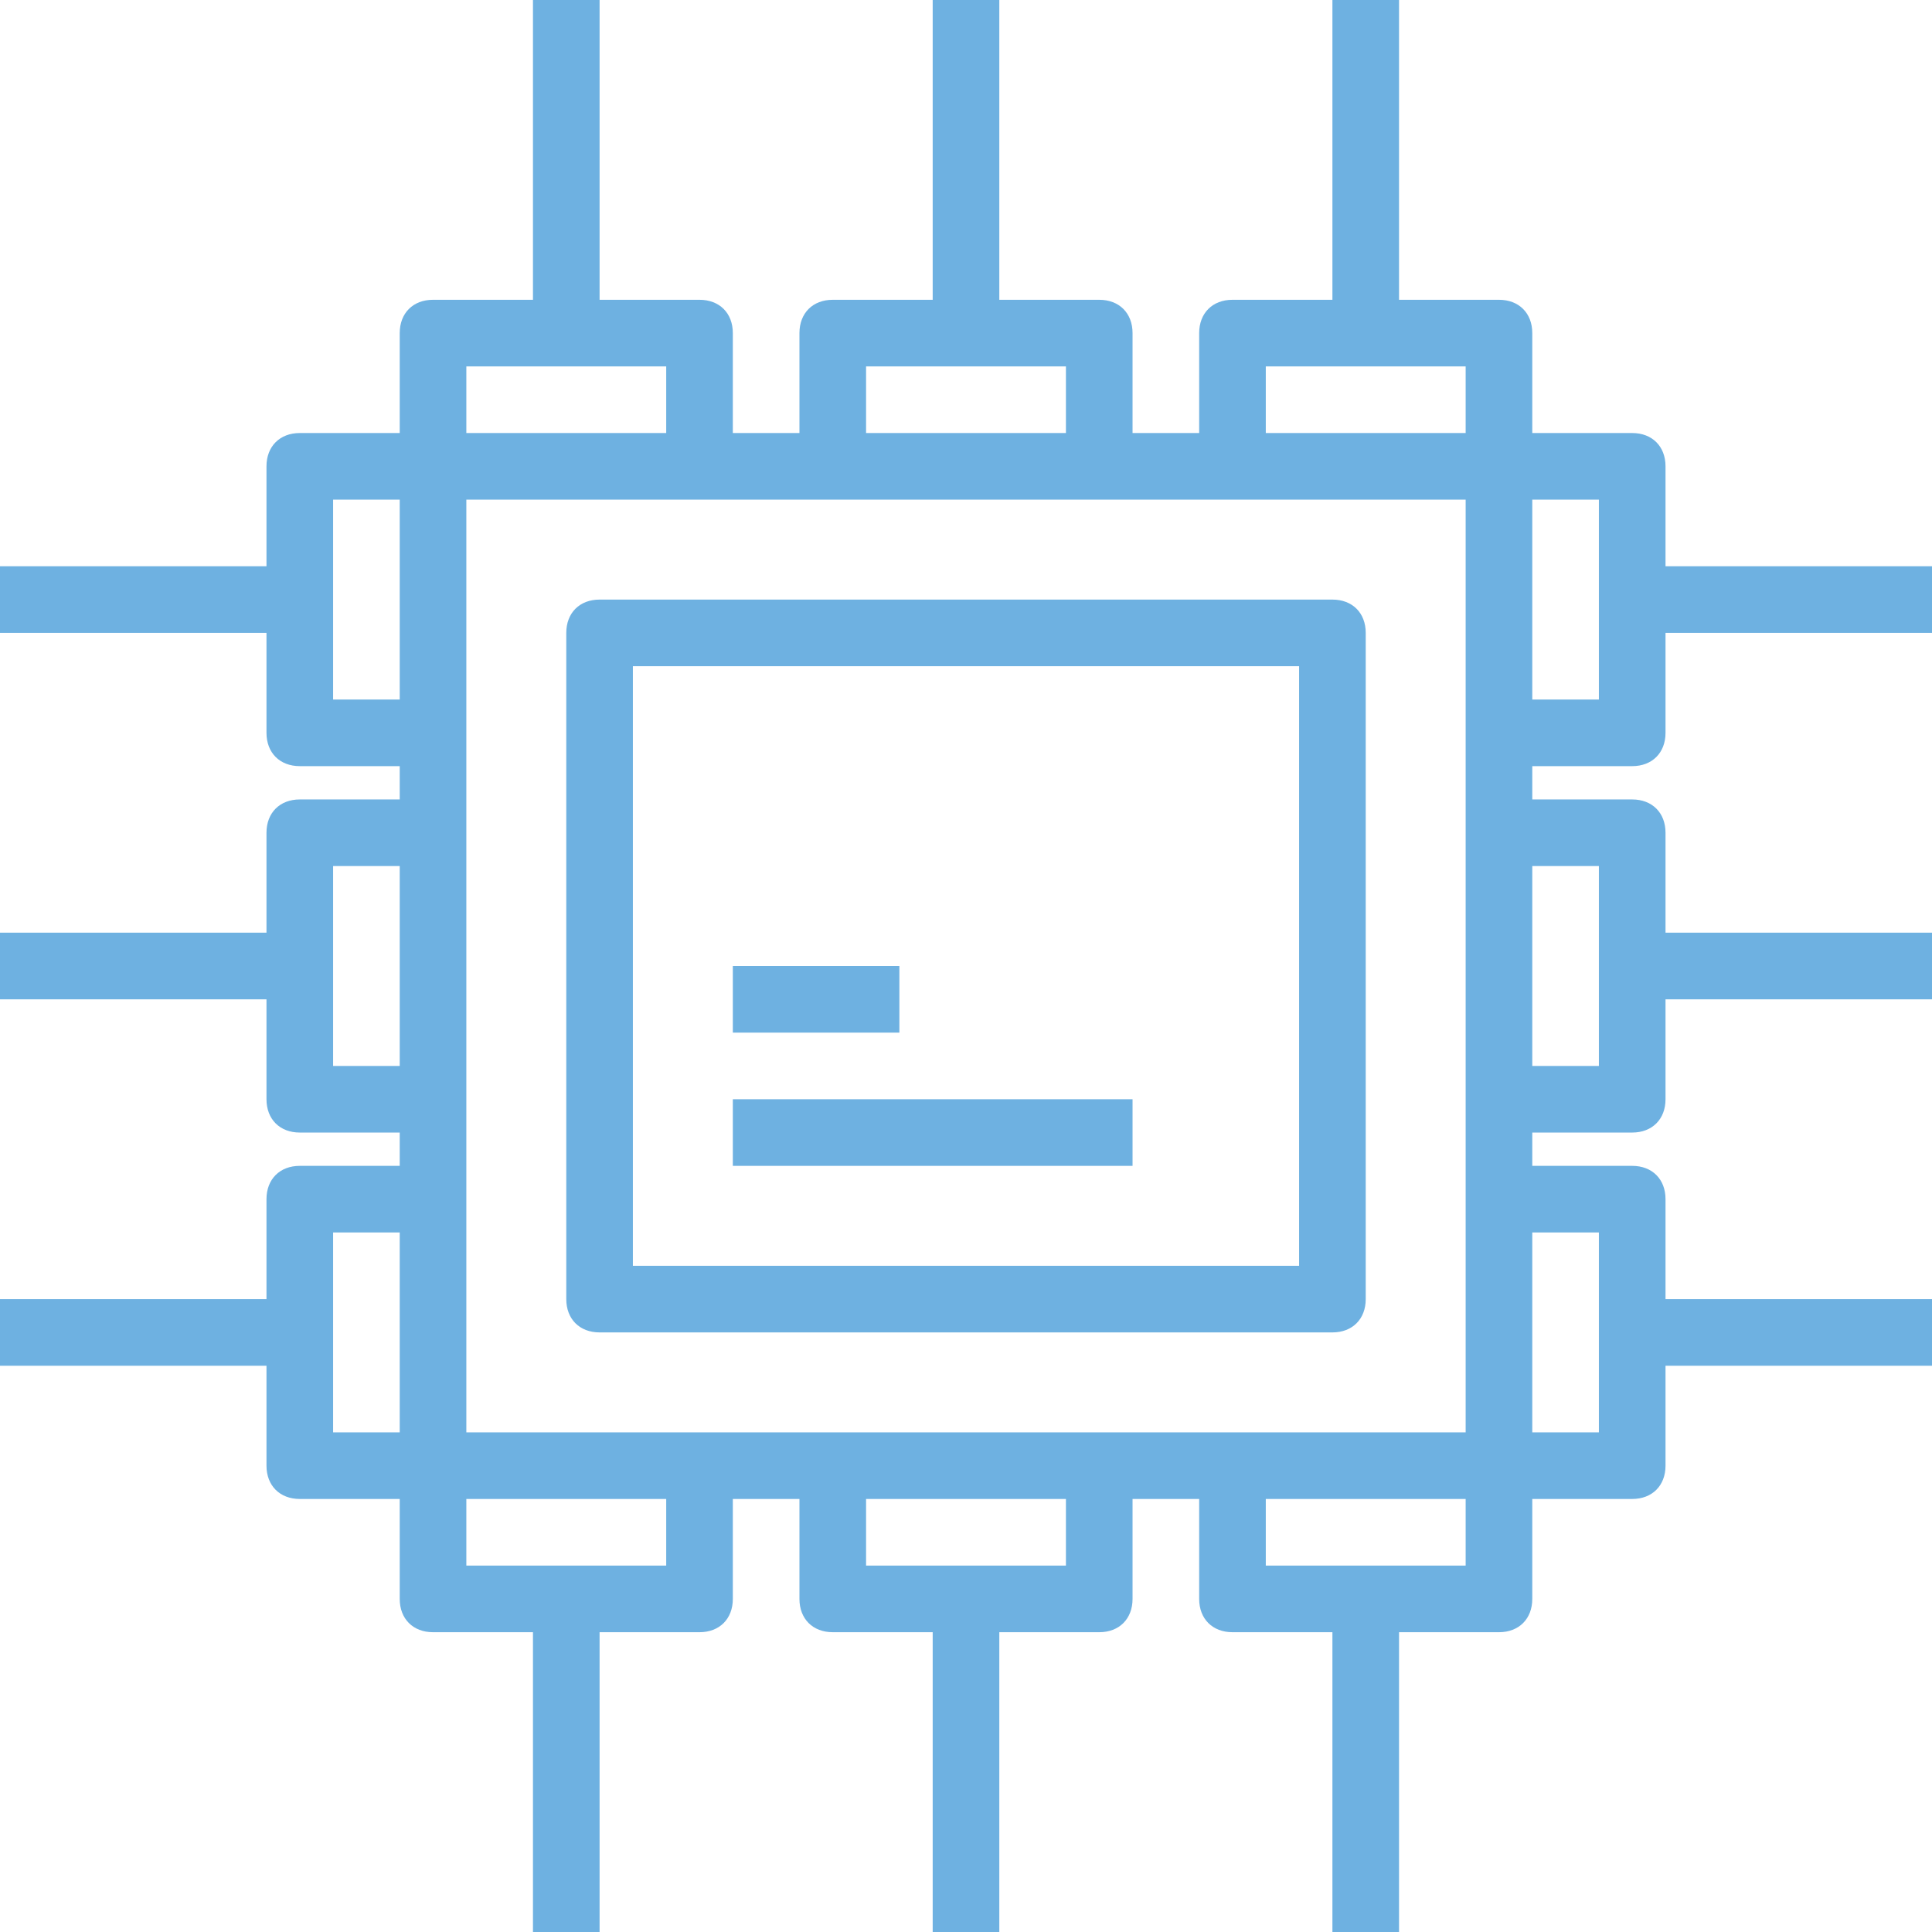
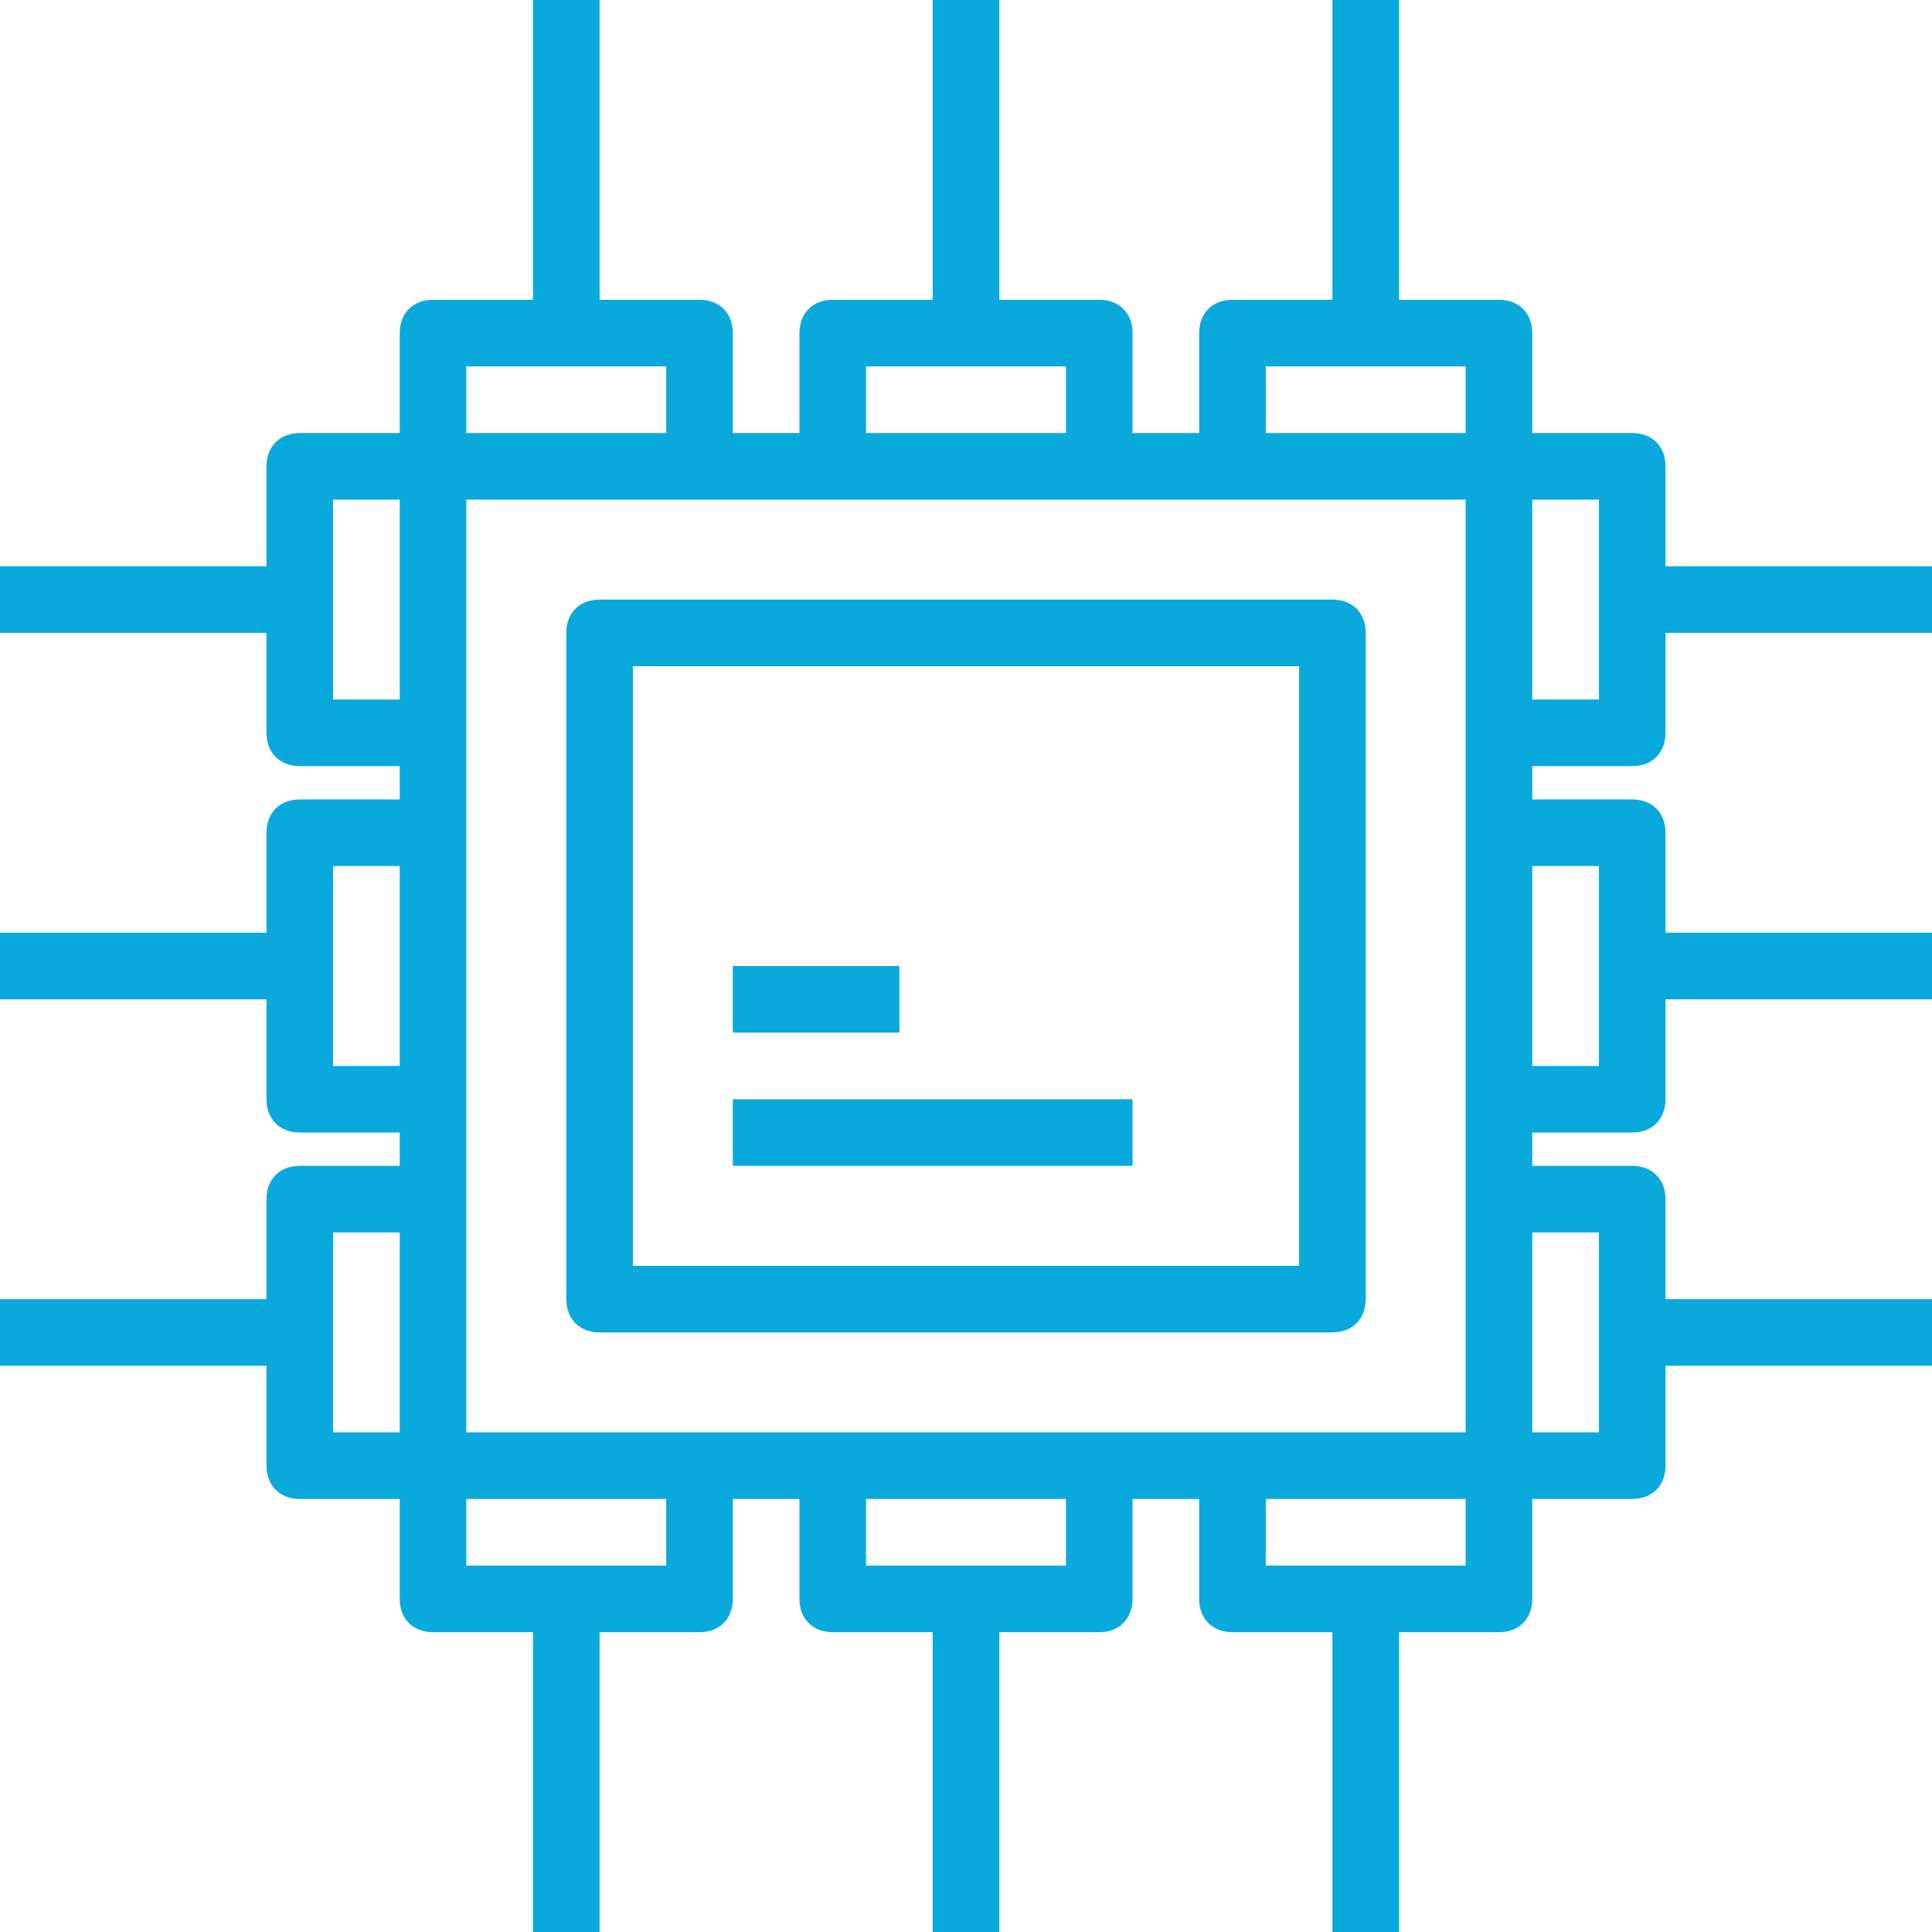
<svg xmlns="http://www.w3.org/2000/svg" version="1.1" id="Capa_1" x="0px" y="0px" viewBox="0 0 58 58" style="enable-background:new 0 0 58 58;" xml:space="preserve" width="512px" height="512px">
  <g>
    <g>
-       <path d="M17,19v20c0,0.6,0.4,1,1,1h22c0.6,0,1-0.4,1-1V19c0-0.6-0.4-1-1-1H18C17.4,18,17,18.4,17,19z M19,20h20v18H19V20z" fill="#6eb1e1" />
-       <rect x="22" y="29" width="5" height="2" fill="#6eb1e1" />
-       <rect x="22" y="33" width="12" height="2" fill="#6eb1e1" />
-       <path d="M49,23c0.6,0,1-0.4,1-1v-3h8v-2h-8v-3c0-0.6-0.4-1-1-1h-3v-3c0-0.6-0.4-1-1-1h-3V0h-2v9h-3c-0.6,0-1,0.4-1,1v3h-2v-3    c0-0.6-0.4-1-1-1h-3V0h-2v9h-3c-0.6,0-1,0.4-1,1v3h-2v-3c0-0.6-0.4-1-1-1h-3V0h-2v9h-3c-0.6,0-1,0.4-1,1v3H9c-0.6,0-1,0.4-1,1v3H0    v2h8v3c0,0.6,0.4,1,1,1h3v1H9c-0.6,0-1,0.4-1,1v3H0v2h8v3c0,0.6,0.4,1,1,1h3v1H9c-0.6,0-1,0.4-1,1v3H0v2h8v3c0,0.6,0.4,1,1,1h3v3    c0,0.6,0.4,1,1,1h3v9h2v-9h3c0.6,0,1-0.4,1-1v-3h2v3c0,0.6,0.4,1,1,1h3v9h2v-9h3c0.6,0,1-0.4,1-1v-3h2v3c0,0.6,0.4,1,1,1h3v9h2v-9    h3c0.6,0,1-0.4,1-1v-3h3c0.6,0,1-0.4,1-1v-3h8v-2h-8v-3c0-0.6-0.4-1-1-1h-3v-1h3c0.6,0,1-0.4,1-1v-3h8v-2h-8v-3c0-0.6-0.4-1-1-1    h-3v-1H49z M48,21h-2v-6h2V21z M44,22v3v8v3v7h-7h-4h-8h-4h-7v-7v-3v-8v-3v-7h7h4h8h4h7V22z M38,11h6v2h-6V11z M26,11h6v2h-6V11z     M14,11h6v2h-6V11z M10,21v-6h2v6H10z M10,32v-6h2v6H10z M10,37h2v6h-2V37z M20,47h-6v-2h6V47z M32,47h-6v-2h6V47z M44,47h-6v-2h6    V47z M48,37v6h-2v-6H48z M48,26v6h-2v-6H48z" fill="#6eb1e1" />
+       <path d="M17,19v20c0,0.6,0.4,1,1,1h22c0.6,0,1-0.4,1-1V19c0-0.6-0.4-1-1-1H18C17.4,18,17,18.4,17,19z M19,20h20v18H19V20z" fill="#09aadb" />
+       <rect x="22" y="29" width="5" height="2" fill="#09aadb" />
+       <rect x="22" y="33" width="12" height="2" fill="#09aadb" />
+       <path d="M49,23c0.6,0,1-0.4,1-1v-3h8v-2h-8v-3c0-0.6-0.4-1-1-1h-3v-3c0-0.6-0.4-1-1-1h-3V0h-2v9h-3c-0.6,0-1,0.4-1,1v3h-2v-3    c0-0.6-0.4-1-1-1h-3V0h-2v9h-3c-0.6,0-1,0.4-1,1v3h-2v-3c0-0.6-0.4-1-1-1h-3V0h-2v9h-3c-0.6,0-1,0.4-1,1v3H9c-0.6,0-1,0.4-1,1v3H0    v2h8v3c0,0.6,0.4,1,1,1h3v1H9c-0.6,0-1,0.4-1,1v3H0v2h8v3c0,0.6,0.4,1,1,1h3v1H9c-0.6,0-1,0.4-1,1v3H0v2h8v3c0,0.6,0.4,1,1,1h3v3    c0,0.6,0.4,1,1,1h3v9h2v-9h3c0.6,0,1-0.4,1-1v-3h2v3c0,0.6,0.4,1,1,1h3v9h2v-9h3c0.6,0,1-0.4,1-1v-3h2v3c0,0.6,0.4,1,1,1h3v9h2v-9    h3c0.6,0,1-0.4,1-1v-3h3c0.6,0,1-0.4,1-1v-3h8v-2h-8v-3c0-0.6-0.4-1-1-1h-3v-1h3c0.6,0,1-0.4,1-1v-3h8v-2h-8v-3c0-0.6-0.4-1-1-1    h-3v-1H49z M48,21h-2v-6h2V21z M44,22v3v8v3v7h-7h-4h-8h-4h-7v-7v-3v-8v-3v-7h7h4h8h4h7V22z M38,11h6v2h-6V11z M26,11h6v2h-6V11z     M14,11h6v2h-6V11z M10,21v-6h2v6H10z M10,32v-6h2v6H10z M10,37h2v6h-2V37z M20,47h-6v-2h6V47z M32,47h-6v-2h6V47z M44,47h-6v-2h6    V47z M48,37v6h-2v-6H48z M48,26v6h-2v-6H48z" fill="#09aadb" />
    </g>
  </g>
  <g>
</g>
  <g>
</g>
  <g>
</g>
  <g>
</g>
  <g>
</g>
  <g>
</g>
  <g>
</g>
  <g>
</g>
  <g>
</g>
  <g>
</g>
  <g>
</g>
  <g>
</g>
  <g>
</g>
  <g>
</g>
  <g>
</g>
</svg>
